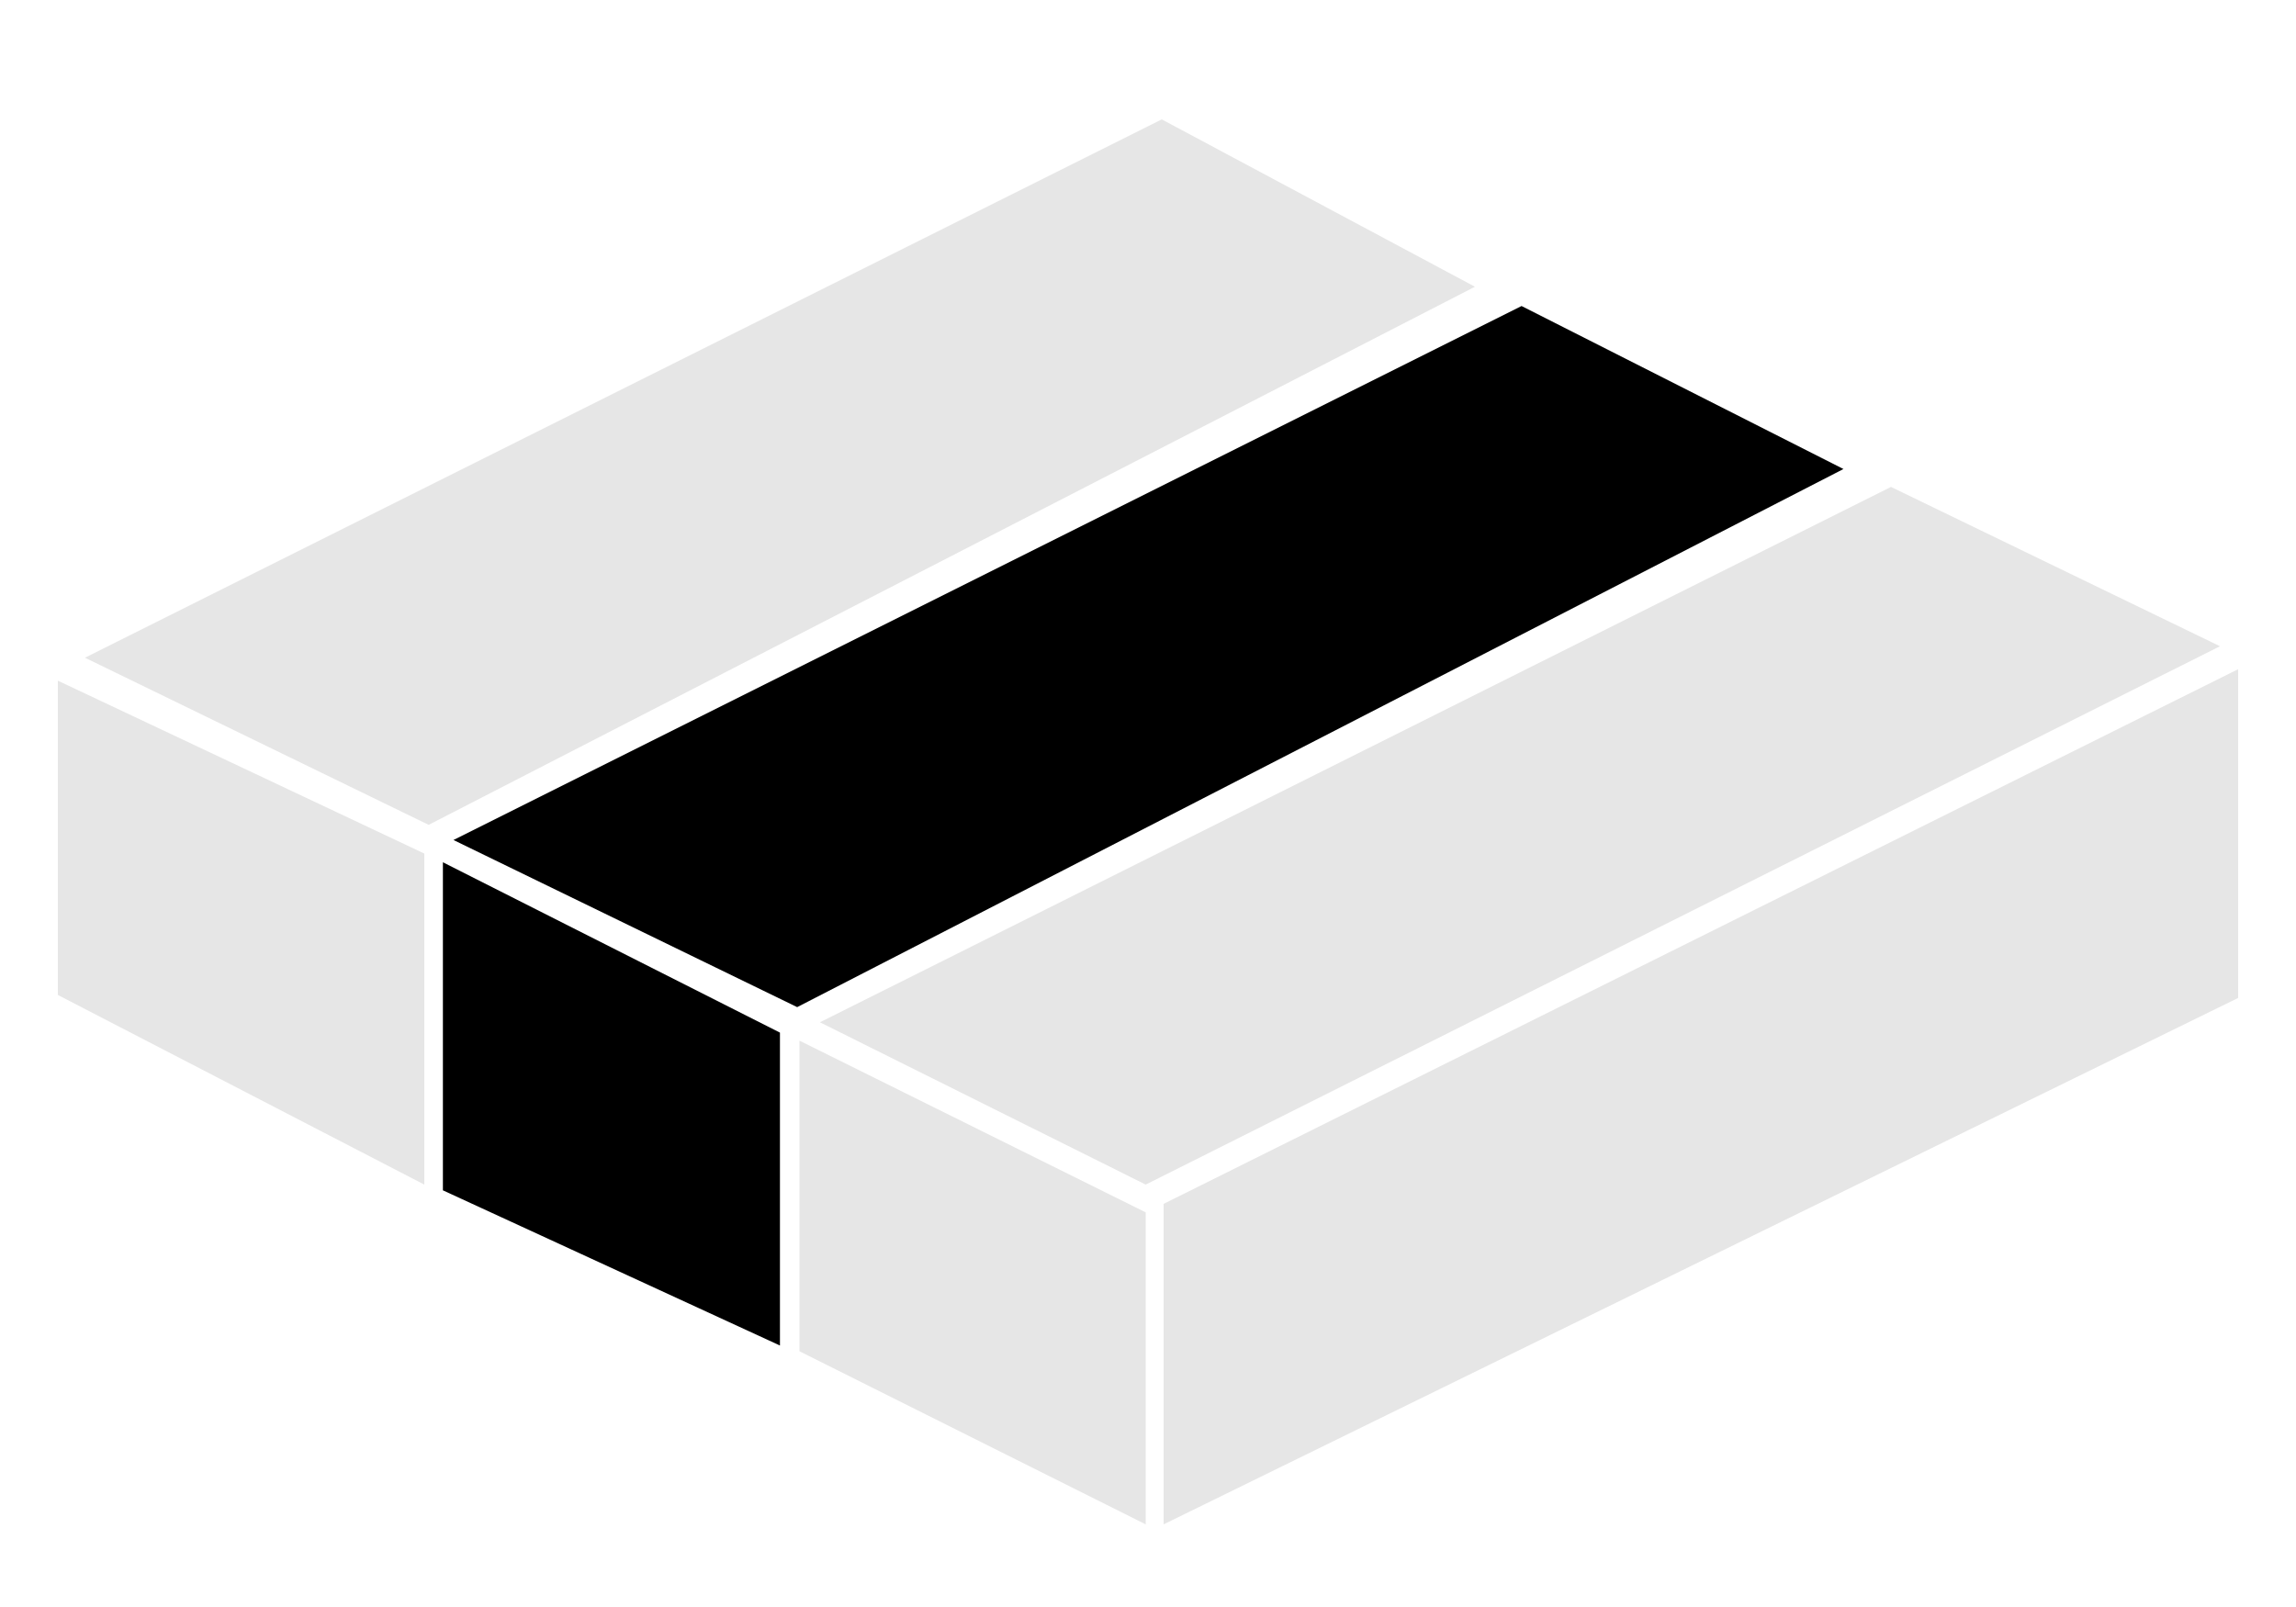
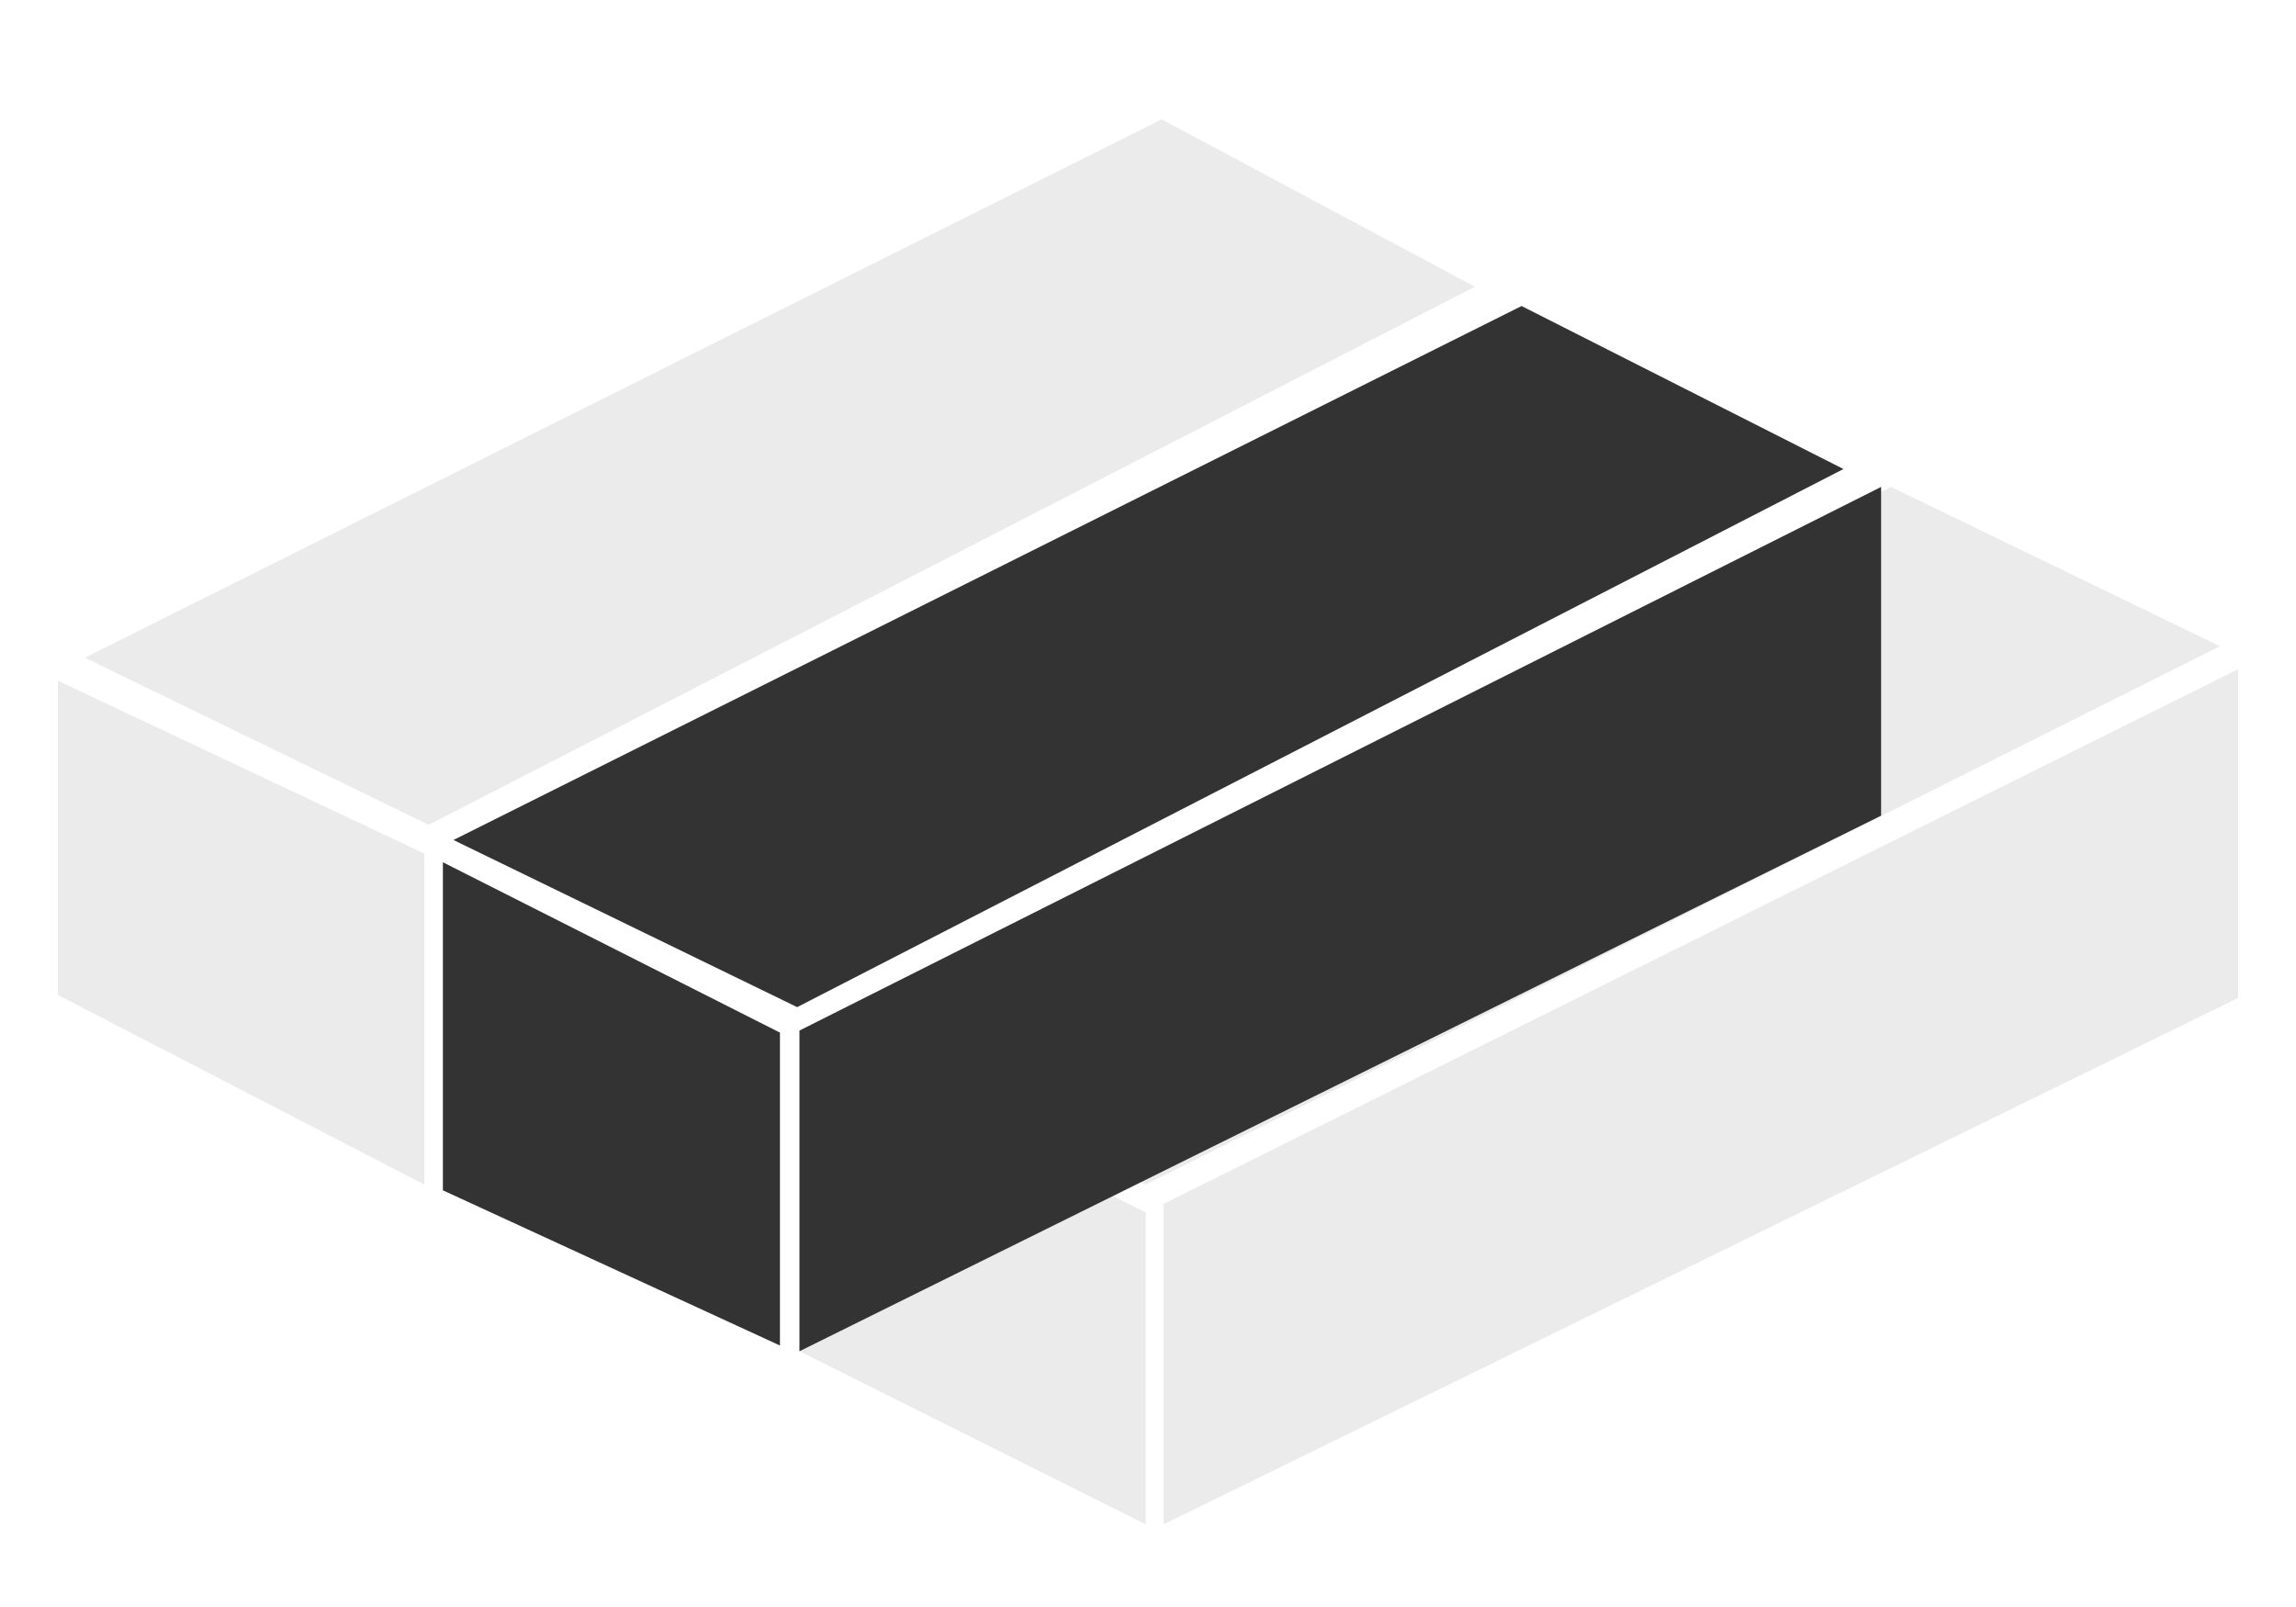
<svg xmlns="http://www.w3.org/2000/svg" id="Layer_1" data-name="Layer 1" viewBox="0 0 100 70">
-   <polygon points="50.6 5.2 3.7 28.65 18.67 35.93 64.24 12.49 50.6 5.2" style="fill: #e6e6e6;" />
-   <polygon points="18.48 51.6 2.52 43.34 2.52 29.65 18.48 37.18 18.48 51.6" style="fill: #e6e6e6;" />
-   <polygon points="66.27 13.33 19.75 36.59 34.72 43.87 80.29 20.43 66.27 13.33" />
-   <polygon points="82.36 21.21 35.71 44.53 49.9 51.6 96.69 28.15 82.36 21.21" style="fill: #e6e6e6;" />
-   <polygon points="97.48 29.15 50.68 52.44 50.68 66.4 97.48 43.47 97.48 29.15" style="fill: #e6e6e6;" />
-   <polygon points="33.97 58.61 19.29 51.85 19.29 37.56 33.97 44.98 33.97 58.61" />
-   <polygon points="49.9 66.4 34.82 58.86 34.82 45.33 49.9 52.81 49.9 66.4" style="fill: #e6e6e6;" />
+   <polygon points="50.6 5.2 3.7 28.65 18.67 35.93 64.24 12.49 50.6 5.2" style="fill: #333; opacity: .1;" />
+   <polygon points="18.48 51.6 2.52 43.34 2.52 29.65 18.48 37.18 18.48 51.6" style="fill: #333; opacity: .1;" />
+   <polygon points="66.27 13.33 19.75 36.59 34.72 43.87 80.29 20.43 66.27 13.33" style="fill: #333;" />
+   <polygon points="82.36 21.21 35.71 44.53 49.9 51.6 96.69 28.15 82.36 21.21" style="fill: #333; opacity: .1;" />
+   <polygon points="97.48 29.15 50.68 52.44 50.68 66.4 97.48 43.47 97.48 29.15" style="fill: #333; opacity: .1;" />
+   <polygon points="81.93 21.21 34.82 44.89 34.82 58.86 81.93 35.53 81.93 21.21" style="fill: #333;" />
+   <polygon points="33.97 58.61 19.29 51.85 19.29 37.56 33.97 44.98 33.97 58.61" style="fill: #333;" />
+   <polygon points="49.9 66.4 34.82 58.86 34.82 45.33 49.9 52.81 49.9 66.4" style="fill: #333; opacity: .1;" />
</svg>
